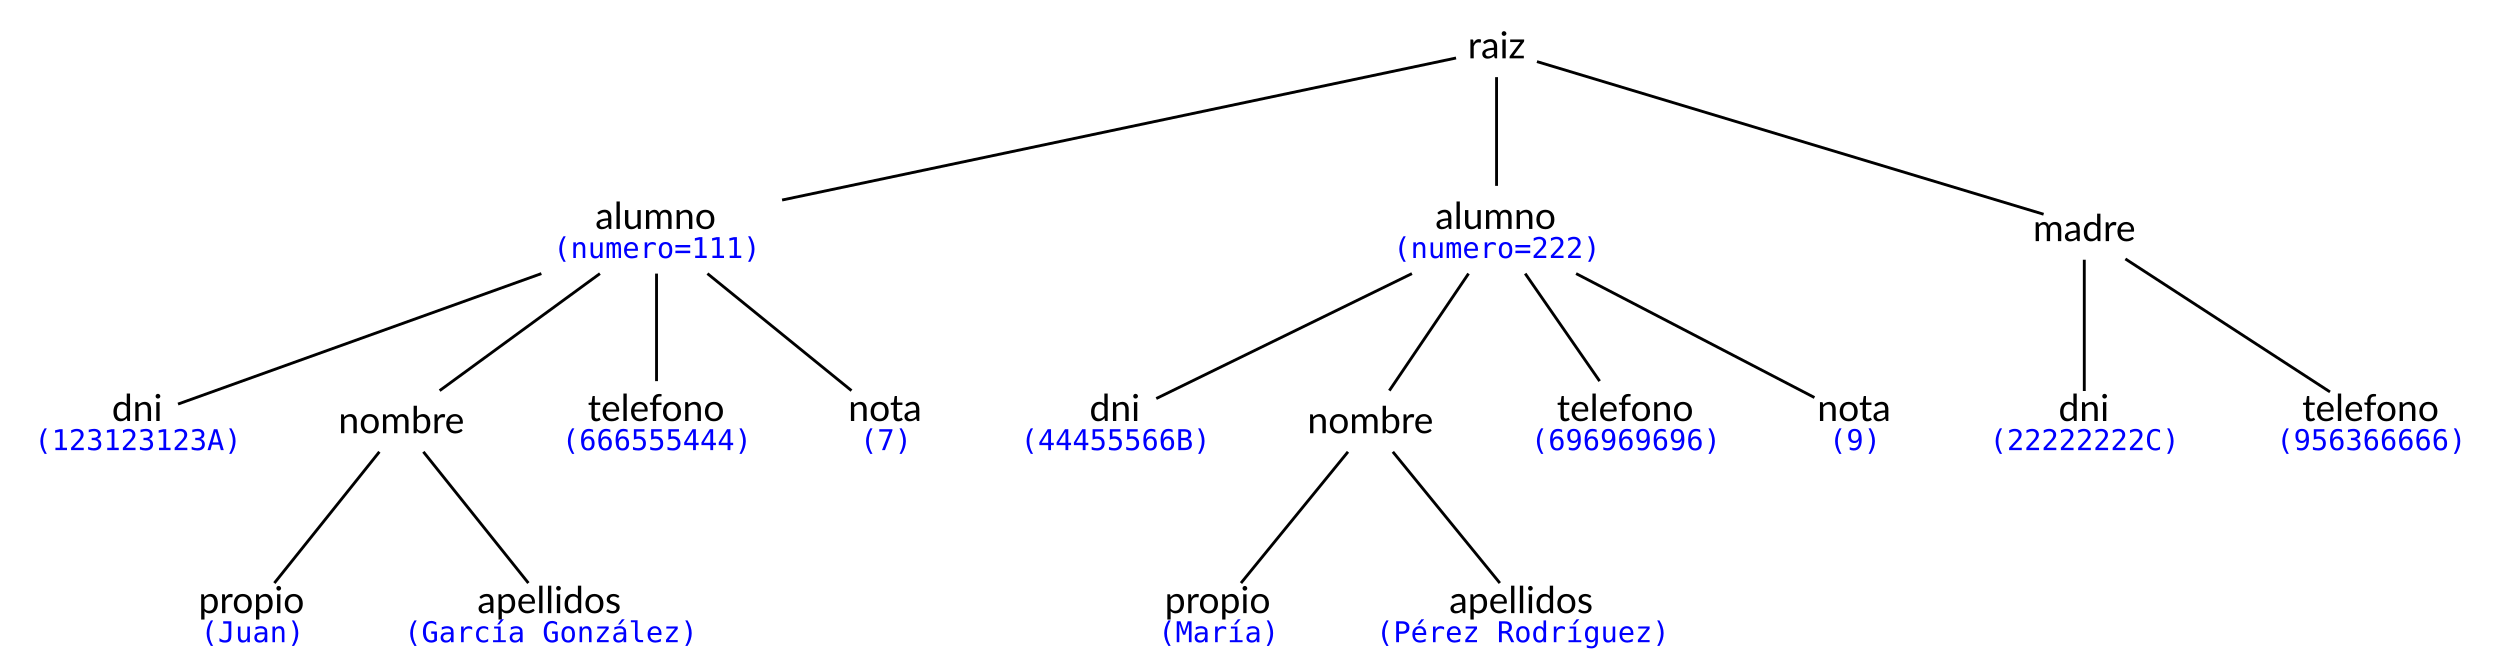
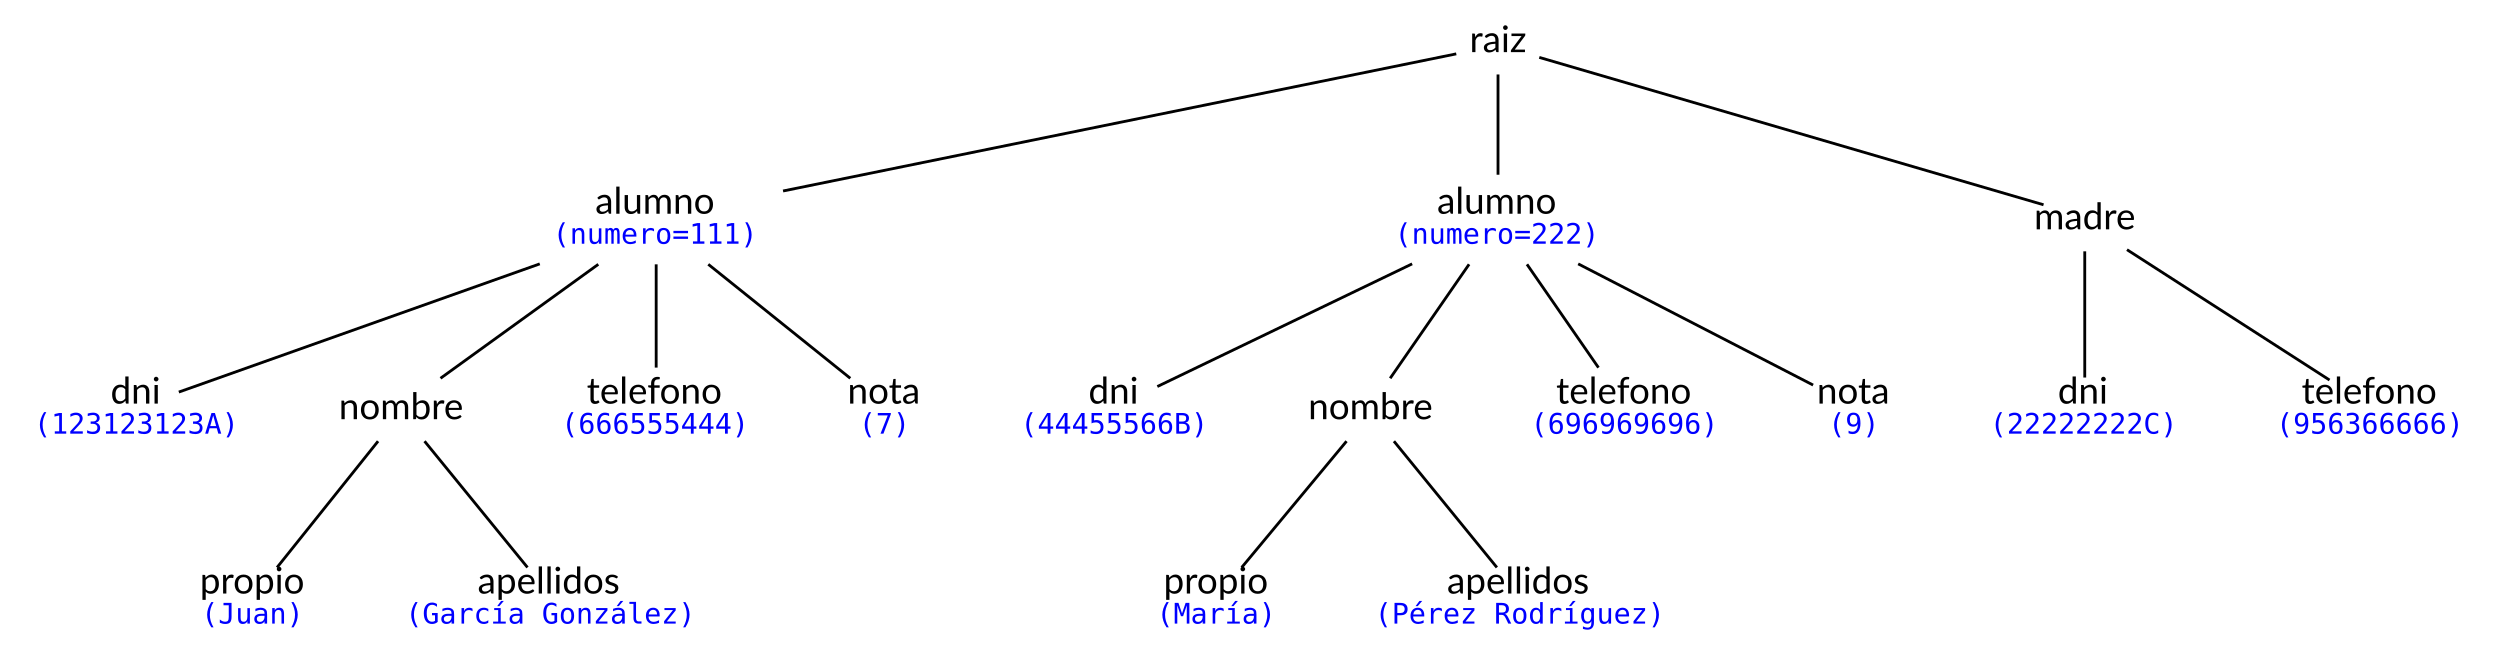
- <svg xmlns="http://www.w3.org/2000/svg" width="872pt" height="234pt" viewBox="0.00 0.00 872.00 234.00">
-   <g id="graph0" class="graph" transform="scale(1 1) rotate(0) translate(4 229.5)">
+ <svg xmlns="http://www.w3.org/2000/svg" width="882pt" height="231pt" viewBox="0.00 0.00 882.00 231.00">
+   <g id="graph0" class="graph" transform="scale(1 1) rotate(0) translate(4 227)">
    <g id="node1" class="node">
-       <polygon fill="none" stroke="none" points="269,-165 181,-165 181,-134 269,-134 269,-165" />
-       <text xml:space="preserve" text-anchor="start" x="203.62" y="-149.65" font-family="Lato" font-size="13.00">alumno</text>
-       <text xml:space="preserve" text-anchor="start" x="189" y="-139.5" font-family="monospace" font-size="10.00" fill="blue">(numero=111)</text>
+       <polygon fill="transparent" stroke="transparent" points="272,-165 183,-165 183,-134 272,-134 272,-165" />
+       <text text-anchor="start" x="206" y="-151.6" font-family="Lato" font-size="13.00">alumno</text>
+       <text text-anchor="start" x="191" y="-141" font-family="monospace" font-size="10.00" fill="blue">(numero=111)</text>
    </g>
    <g id="node2" class="node">
-       <polygon fill="none" stroke="none" points="58.4,-93.3 29.6,-93.3 29.6,-71.7 58.4,-71.7 58.4,-93.3" />
-       <text xml:space="preserve" text-anchor="start" x="35" y="-82.65" font-family="Lato" font-size="13.00">dni</text>
-       <text xml:space="preserve" text-anchor="start" x="8" y="-72.5" font-family="monospace" font-size="10.00" fill="blue">(123123123A)</text>
+       <polygon fill="transparent" stroke="transparent" points="59,-93.5 30,-93.5 30,-71.5 59,-71.5 59,-93.5" />
+       <text text-anchor="start" x="35" y="-84.6" font-family="Lato" font-size="13.00">dni</text>
+       <text text-anchor="start" x="8" y="-74" font-family="monospace" font-size="10.00" fill="blue">(123123123A)</text>
    </g>
    <g id="edge4" class="edge">
-       <path fill="none" stroke="black" d="M184.83,-134.07C144.63,-119.64 85,-98.22 58.09,-88.56" />
+       <path fill="none" stroke="black" d="M186.43,-133.91C145.97,-119.54 86.36,-98.37 59.09,-88.68" />
    </g>
    <g id="node3" class="node">
-       <polygon fill="none" stroke="none" points="150.4,-93.3 121.6,-93.3 121.6,-71.7 150.4,-71.7 150.4,-93.3" />
-       <text xml:space="preserve" text-anchor="middle" x="136" y="-78.4" font-family="Lato" font-size="13.00">nombre</text>
+       <polygon fill="transparent" stroke="transparent" points="152,-93.5 123,-93.5 123,-71.5 152,-71.5 152,-93.5" />
+       <text text-anchor="middle" x="137.5" y="-79.1" font-family="Lato" font-size="13.00">nombre</text>
    </g>
    <g id="edge5" class="edge">
-       <path fill="none" stroke="black" d="M205.25,-134.07C188.25,-121.66 164.18,-104.08 149.35,-93.25" />
+       <path fill="none" stroke="black" d="M207.08,-133.75C190.07,-121.46 166.3,-104.3 151.41,-93.54" />
    </g>
    <g id="node4" class="node">
-       <polygon fill="none" stroke="none" points="239.4,-96.9 210.6,-96.9 210.6,-68.1 239.4,-68.1 239.4,-96.9" />
-       <text xml:space="preserve" text-anchor="start" x="201" y="-82.65" font-family="Lato" font-size="13.00">telefono</text>
-       <text xml:space="preserve" text-anchor="start" x="192" y="-72.5" font-family="monospace" font-size="10.00" fill="blue">(666555444)</text>
+       <polygon fill="transparent" stroke="transparent" points="242,-97 213,-97 213,-68 242,-68 242,-97" />
+       <text text-anchor="start" x="203" y="-84.6" font-family="Lato" font-size="13.00">telefono</text>
+       <text text-anchor="start" x="194" y="-74" font-family="monospace" font-size="10.00" fill="blue">(666555444)</text>
    </g>
    <g id="edge6" class="edge">
-       <path fill="none" stroke="black" d="M225,-134.07C225,-122.85 225,-107.42 225,-96.56" />
+       <path fill="none" stroke="black" d="M227.5,-133.75C227.5,-122.81 227.5,-108.01 227.5,-97.3" />
    </g>
    <g id="node5" class="node">
-       <polygon fill="none" stroke="none" points="319.4,-93.3 290.6,-93.3 290.6,-71.7 319.4,-71.7 319.4,-93.3" />
-       <text xml:space="preserve" text-anchor="start" x="291.88" y="-82.65" font-family="Lato" font-size="13.00">nota</text>
-       <text xml:space="preserve" text-anchor="start" x="296" y="-72.5" font-family="monospace" font-size="10.00" fill="blue">(7)</text>
+       <polygon fill="transparent" stroke="transparent" points="323,-93.5 294,-93.5 294,-71.5 323,-71.5 323,-93.5" />
+       <text text-anchor="start" x="295" y="-84.6" font-family="Lato" font-size="13.00">nota</text>
+       <text text-anchor="start" x="299" y="-74" font-family="monospace" font-size="10.00" fill="blue">(7)</text>
    </g>
    <g id="edge7" class="edge">
-       <path fill="none" stroke="black" d="M242.75,-134.07C258.04,-121.66 279.67,-104.08 293,-93.25" />
+       <path fill="none" stroke="black" d="M245.88,-133.75C261.19,-121.46 282.58,-104.3 295.98,-93.54" />
    </g>
    <g id="node6" class="node">
-       <polygon fill="none" stroke="none" points="98.4,-26.3 69.6,-26.3 69.6,-4.7 98.4,-4.7 98.4,-26.3" />
-       <text xml:space="preserve" text-anchor="start" x="65.25" y="-15.65" font-family="Lato" font-size="13.00">propio</text>
-       <text xml:space="preserve" text-anchor="start" x="66" y="-5.5" font-family="monospace" font-size="10.00" fill="blue">(Juan)</text>
+       <polygon fill="transparent" stroke="transparent" points="100,-26.5 71,-26.5 71,-4.5 100,-4.5 100,-26.5" />
+       <text text-anchor="start" x="66.5" y="-17.6" font-family="Lato" font-size="13.00">propio</text>
+       <text text-anchor="start" x="67" y="-7" font-family="monospace" font-size="10.00" fill="blue">(Juan)</text>
    </g>
    <g id="edge8" class="edge">
-       <path fill="none" stroke="black" d="M128.33,-71.91C118.5,-59.62 101.55,-38.44 91.7,-26.13" />
+       <path fill="none" stroke="black" d="M129.38,-71.34C119.66,-59.2 103.5,-39 93.74,-26.8" />
    </g>
    <g id="node7" class="node">
-       <polygon fill="none" stroke="none" points="202.4,-26.3 173.6,-26.3 173.6,-4.7 202.4,-4.7 202.4,-26.3" />
-       <text xml:space="preserve" text-anchor="start" x="162.5" y="-15.65" font-family="Lato" font-size="13.00">apellidos</text>
-       <text xml:space="preserve" text-anchor="start" x="137" y="-5.5" font-family="monospace" font-size="10.00" fill="blue">(García González)</text>
+       <polygon fill="transparent" stroke="transparent" points="205,-26.5 176,-26.5 176,-4.5 205,-4.5 205,-26.5" />
+       <text text-anchor="start" x="164.5" y="-17.6" font-family="Lato" font-size="13.00">apellidos</text>
+       <text text-anchor="start" x="139" y="-7" font-family="monospace" font-size="10.00" fill="blue">(García González)</text>
    </g>
    <g id="edge9" class="edge">
-       <path fill="none" stroke="black" d="M143.67,-71.91C153.5,-59.62 170.45,-38.44 180.3,-26.13" />
+       <path fill="none" stroke="black" d="M145.78,-71.34C155.68,-59.2 172.15,-39 182.1,-26.8" />
    </g>
    <g id="node8" class="node">
-       <polygon fill="none" stroke="none" points="562,-165 474,-165 474,-134 562,-134 562,-165" />
-       <text xml:space="preserve" text-anchor="start" x="496.62" y="-149.65" font-family="Lato" font-size="13.00">alumno</text>
-       <text xml:space="preserve" text-anchor="start" x="482" y="-139.5" font-family="monospace" font-size="10.00" fill="blue">(numero=222)</text>
+       <polygon fill="transparent" stroke="transparent" points="569,-165 480,-165 480,-134 569,-134 569,-165" />
+       <text text-anchor="start" x="503" y="-151.6" font-family="Lato" font-size="13.00">alumno</text>
+       <text text-anchor="start" x="488" y="-141" font-family="monospace" font-size="10.00" fill="blue">(numero=222)</text>
    </g>
    <g id="node9" class="node">
-       <polygon fill="none" stroke="none" points="399.4,-93.3 370.6,-93.3 370.6,-71.7 399.4,-71.7 399.4,-93.3" />
-       <text xml:space="preserve" text-anchor="start" x="376" y="-82.65" font-family="Lato" font-size="13.00">dni</text>
-       <text xml:space="preserve" text-anchor="start" x="352" y="-72.5" font-family="monospace" font-size="10.00" fill="blue">(44455566B)</text>
+       <polygon fill="transparent" stroke="transparent" points="404,-93.5 375,-93.5 375,-71.5 404,-71.5 404,-93.5" />
+       <text text-anchor="start" x="380" y="-84.6" font-family="Lato" font-size="13.00">dni</text>
+       <text text-anchor="start" x="356" y="-74" font-family="monospace" font-size="10.00" fill="blue">(44455566B)</text>
    </g>
    <g id="edge10" class="edge">
-       <path fill="none" stroke="black" d="M488.48,-134.07C460.78,-120.54 420.52,-100.86 399.31,-90.49" />
+       <path fill="none" stroke="black" d="M494.2,-133.91C466.22,-120.44 425.82,-100.99 404.31,-90.63" />
    </g>
    <g id="node10" class="node">
-       <polygon fill="none" stroke="none" points="488.4,-93.3 459.6,-93.3 459.6,-71.7 488.4,-71.7 488.4,-93.3" />
-       <text xml:space="preserve" text-anchor="middle" x="474" y="-78.4" font-family="Lato" font-size="13.00">nombre</text>
+       <polygon fill="transparent" stroke="transparent" points="494,-93.5 465,-93.5 465,-71.5 494,-71.5 494,-93.5" />
+       <text text-anchor="middle" x="479.5" y="-79.1" font-family="Lato" font-size="13.00">nombre</text>
    </g>
    <g id="edge11" class="edge">
-       <path fill="none" stroke="black" d="M508.23,-134.07C499.83,-121.66 487.93,-104.08 480.6,-93.25" />
+       <path fill="none" stroke="black" d="M514.29,-133.75C505.78,-121.46 493.9,-104.3 486.45,-93.54" />
    </g>
    <g id="node11" class="node">
-       <polygon fill="none" stroke="none" points="577.4,-96.9 548.6,-96.9 548.6,-68.1 577.4,-68.1 577.4,-96.9" />
-       <text xml:space="preserve" text-anchor="start" x="539" y="-82.65" font-family="Lato" font-size="13.00">telefono</text>
-       <text xml:space="preserve" text-anchor="start" x="530" y="-72.5" font-family="monospace" font-size="10.00" fill="blue">(696969696)</text>
+       <polygon fill="transparent" stroke="transparent" points="584,-97 555,-97 555,-68 584,-68 584,-97" />
+       <text text-anchor="start" x="545" y="-84.6" font-family="Lato" font-size="13.00">telefono</text>
+       <text text-anchor="start" x="536" y="-74" font-family="monospace" font-size="10.00" fill="blue">(696969696)</text>
    </g>
    <g id="edge12" class="edge">
-       <path fill="none" stroke="black" d="M527.99,-134.07C535.75,-122.85 546.44,-107.42 553.96,-96.56" />
+       <path fill="none" stroke="black" d="M534.71,-133.75C542.28,-122.81 552.53,-108.01 559.94,-97.3" />
    </g>
    <g id="node12" class="node">
-       <polygon fill="none" stroke="none" points="657.4,-93.3 628.6,-93.3 628.6,-71.7 657.4,-71.7 657.4,-93.3" />
-       <text xml:space="preserve" text-anchor="start" x="629.88" y="-82.65" font-family="Lato" font-size="13.00">nota</text>
-       <text xml:space="preserve" text-anchor="start" x="634" y="-72.5" font-family="monospace" font-size="10.00" fill="blue">(9)</text>
+       <polygon fill="transparent" stroke="transparent" points="665,-93.5 636,-93.5 636,-71.5 665,-71.5 665,-93.5" />
+       <text text-anchor="start" x="637" y="-84.6" font-family="Lato" font-size="13.00">nota</text>
+       <text text-anchor="start" x="641" y="-74" font-family="monospace" font-size="10.00" fill="blue">(9)</text>
    </g>
    <g id="edge13" class="edge">
-       <path fill="none" stroke="black" d="M545.74,-134.07C571.49,-120.68 608.78,-101.29 628.88,-90.84" />
+       <path fill="none" stroke="black" d="M552.78,-133.91C578.46,-120.66 615.35,-101.64 635.66,-91.15" />
    </g>
    <g id="node13" class="node">
-       <polygon fill="none" stroke="none" points="435.4,-26.3 406.6,-26.3 406.6,-4.7 435.4,-4.7 435.4,-26.3" />
-       <text xml:space="preserve" text-anchor="start" x="402.25" y="-15.65" font-family="Lato" font-size="13.00">propio</text>
-       <text xml:space="preserve" text-anchor="start" x="400" y="-5.5" font-family="monospace" font-size="10.00" fill="blue">(María)</text>
+       <polygon fill="transparent" stroke="transparent" points="440,-26.5 411,-26.5 411,-4.5 440,-4.5 440,-26.5" />
+       <text text-anchor="start" x="406.5" y="-17.6" font-family="Lato" font-size="13.00">propio</text>
+       <text text-anchor="start" x="404" y="-7" font-family="monospace" font-size="10.00" fill="blue">(María)</text>
    </g>
    <g id="edge14" class="edge">
-       <path fill="none" stroke="black" d="M466.18,-71.91C456.16,-59.62 438.89,-38.44 428.85,-26.13" />
+       <path fill="none" stroke="black" d="M471.06,-71.34C460.98,-59.2 444.19,-39 434.06,-26.8" />
    </g>
    <g id="node14" class="node">
-       <polygon fill="none" stroke="none" points="541.4,-26.3 512.6,-26.3 512.6,-4.7 541.4,-4.7 541.4,-26.3" />
-       <text xml:space="preserve" text-anchor="start" x="501.5" y="-15.65" font-family="Lato" font-size="13.00">apellidos</text>
-       <text xml:space="preserve" text-anchor="start" x="476" y="-5.5" font-family="monospace" font-size="10.00" fill="blue">(Pérez Rodríguez)</text>
+       <polygon fill="transparent" stroke="transparent" points="547,-26.5 518,-26.5 518,-4.5 547,-4.5 547,-26.5" />
+       <text text-anchor="start" x="506.5" y="-17.6" font-family="Lato" font-size="13.00">apellidos</text>
+       <text text-anchor="start" x="481" y="-7" font-family="monospace" font-size="10.00" fill="blue">(Pérez Rodríguez)</text>
    </g>
    <g id="edge15" class="edge">
-       <path fill="none" stroke="black" d="M481.82,-71.91C491.84,-59.62 509.11,-38.44 519.15,-26.13" />
+       <path fill="none" stroke="black" d="M487.78,-71.34C497.68,-59.2 514.15,-39 524.1,-26.8" />
    </g>
    <g id="node15" class="node">
-       <polygon fill="none" stroke="none" points="737.4,-93.3 708.6,-93.3 708.6,-71.7 737.4,-71.7 737.4,-93.3" />
-       <text xml:space="preserve" text-anchor="start" x="714" y="-82.65" font-family="Lato" font-size="13.00">dni</text>
-       <text xml:space="preserve" text-anchor="start" x="690" y="-72.5" font-family="monospace" font-size="10.00" fill="blue">(22222222C)</text>
+       <polygon fill="transparent" stroke="transparent" points="746,-93.5 717,-93.5 717,-71.5 746,-71.5 746,-93.5" />
+       <text text-anchor="start" x="722" y="-84.6" font-family="Lato" font-size="13.00">dni</text>
+       <text text-anchor="start" x="698" y="-74" font-family="monospace" font-size="10.00" fill="blue">(22222222C)</text>
    </g>
    <g id="node16" class="node">
-       <polygon fill="none" stroke="none" points="837.4,-96.9 808.6,-96.9 808.6,-68.1 837.4,-68.1 837.4,-96.9" />
-       <text xml:space="preserve" text-anchor="start" x="799" y="-82.65" font-family="Lato" font-size="13.00">telefono</text>
-       <text xml:space="preserve" text-anchor="start" x="790" y="-72.5" font-family="monospace" font-size="10.00" fill="blue">(956366666)</text>
+       <polygon fill="transparent" stroke="transparent" points="847,-97 818,-97 818,-68 847,-68 847,-97" />
+       <text text-anchor="start" x="808" y="-84.6" font-family="Lato" font-size="13.00">telefono</text>
+       <text text-anchor="start" x="799" y="-74" font-family="monospace" font-size="10.00" fill="blue">(956366666)</text>
    </g>
    <g id="node17" class="node">
-       <polygon fill="none" stroke="none" points="532.4,-224.05 503.6,-224.05 503.6,-202.45 532.4,-202.45 532.4,-224.05" />
-       <text xml:space="preserve" text-anchor="middle" x="518" y="-209.15" font-family="Lato" font-size="13.00">raiz</text>
+       <polygon fill="transparent" stroke="transparent" points="539,-223 510,-223 510,-201 539,-201 539,-223" />
+       <text text-anchor="middle" x="524.5" y="-208.6" font-family="Lato" font-size="13.00">raiz</text>
    </g>
    <g id="edge1" class="edge">
-       <path fill="none" stroke="black" d="M503.87,-209.27C461.8,-200.41 336.14,-173.92 268.79,-159.73" />
+       <path fill="none" stroke="black" d="M509.77,-208C466.82,-199.25 340.41,-173.5 272.26,-159.62" />
    </g>
    <g id="edge2" class="edge">
-       <path fill="none" stroke="black" d="M518,-202.6C518,-192.43 518,-176.29 518,-164.67" />
+       <path fill="none" stroke="black" d="M524.5,-200.74C524.5,-191.03 524.5,-176.35 524.5,-165.36" />
    </g>
    <g id="node18" class="node">
-       <polygon fill="none" stroke="none" points="737.4,-160.3 708.6,-160.3 708.6,-138.7 737.4,-138.7 737.4,-160.3" />
-       <text xml:space="preserve" text-anchor="middle" x="723" y="-145.4" font-family="Lato" font-size="13.00">madre</text>
+       <polygon fill="transparent" stroke="transparent" points="746,-160.5 717,-160.5 717,-138.5 746,-138.5 746,-160.5" />
+       <text text-anchor="middle" x="731.5" y="-146.1" font-family="Lato" font-size="13.00">madre</text>
    </g>
    <g id="edge3" class="edge">
-       <path fill="none" stroke="black" d="M532.09,-208.01C569.54,-196.72 671.25,-166.09 708.81,-154.77" />
+       <path fill="none" stroke="black" d="M539.06,-206.75C577.06,-195.64 678.97,-165.85 716.96,-154.75" />
    </g>
    <g id="edge16" class="edge">
-       <path fill="none" stroke="black" d="M723,-138.91C723,-126.62 723,-105.44 723,-93.13" />
+       <path fill="none" stroke="black" d="M731.5,-138.34C731.5,-126.2 731.5,-106 731.5,-93.8" />
    </g>
    <g id="edge17" class="edge">
-       <path fill="none" stroke="black" d="M737.33,-139.19C756.34,-126.83 789.7,-105.14 808.7,-92.8" />
+       <path fill="none" stroke="black" d="M746.4,-138.91C765.61,-126.55 798.79,-105.19 817.86,-92.92" />
    </g>
  </g>
</svg>
